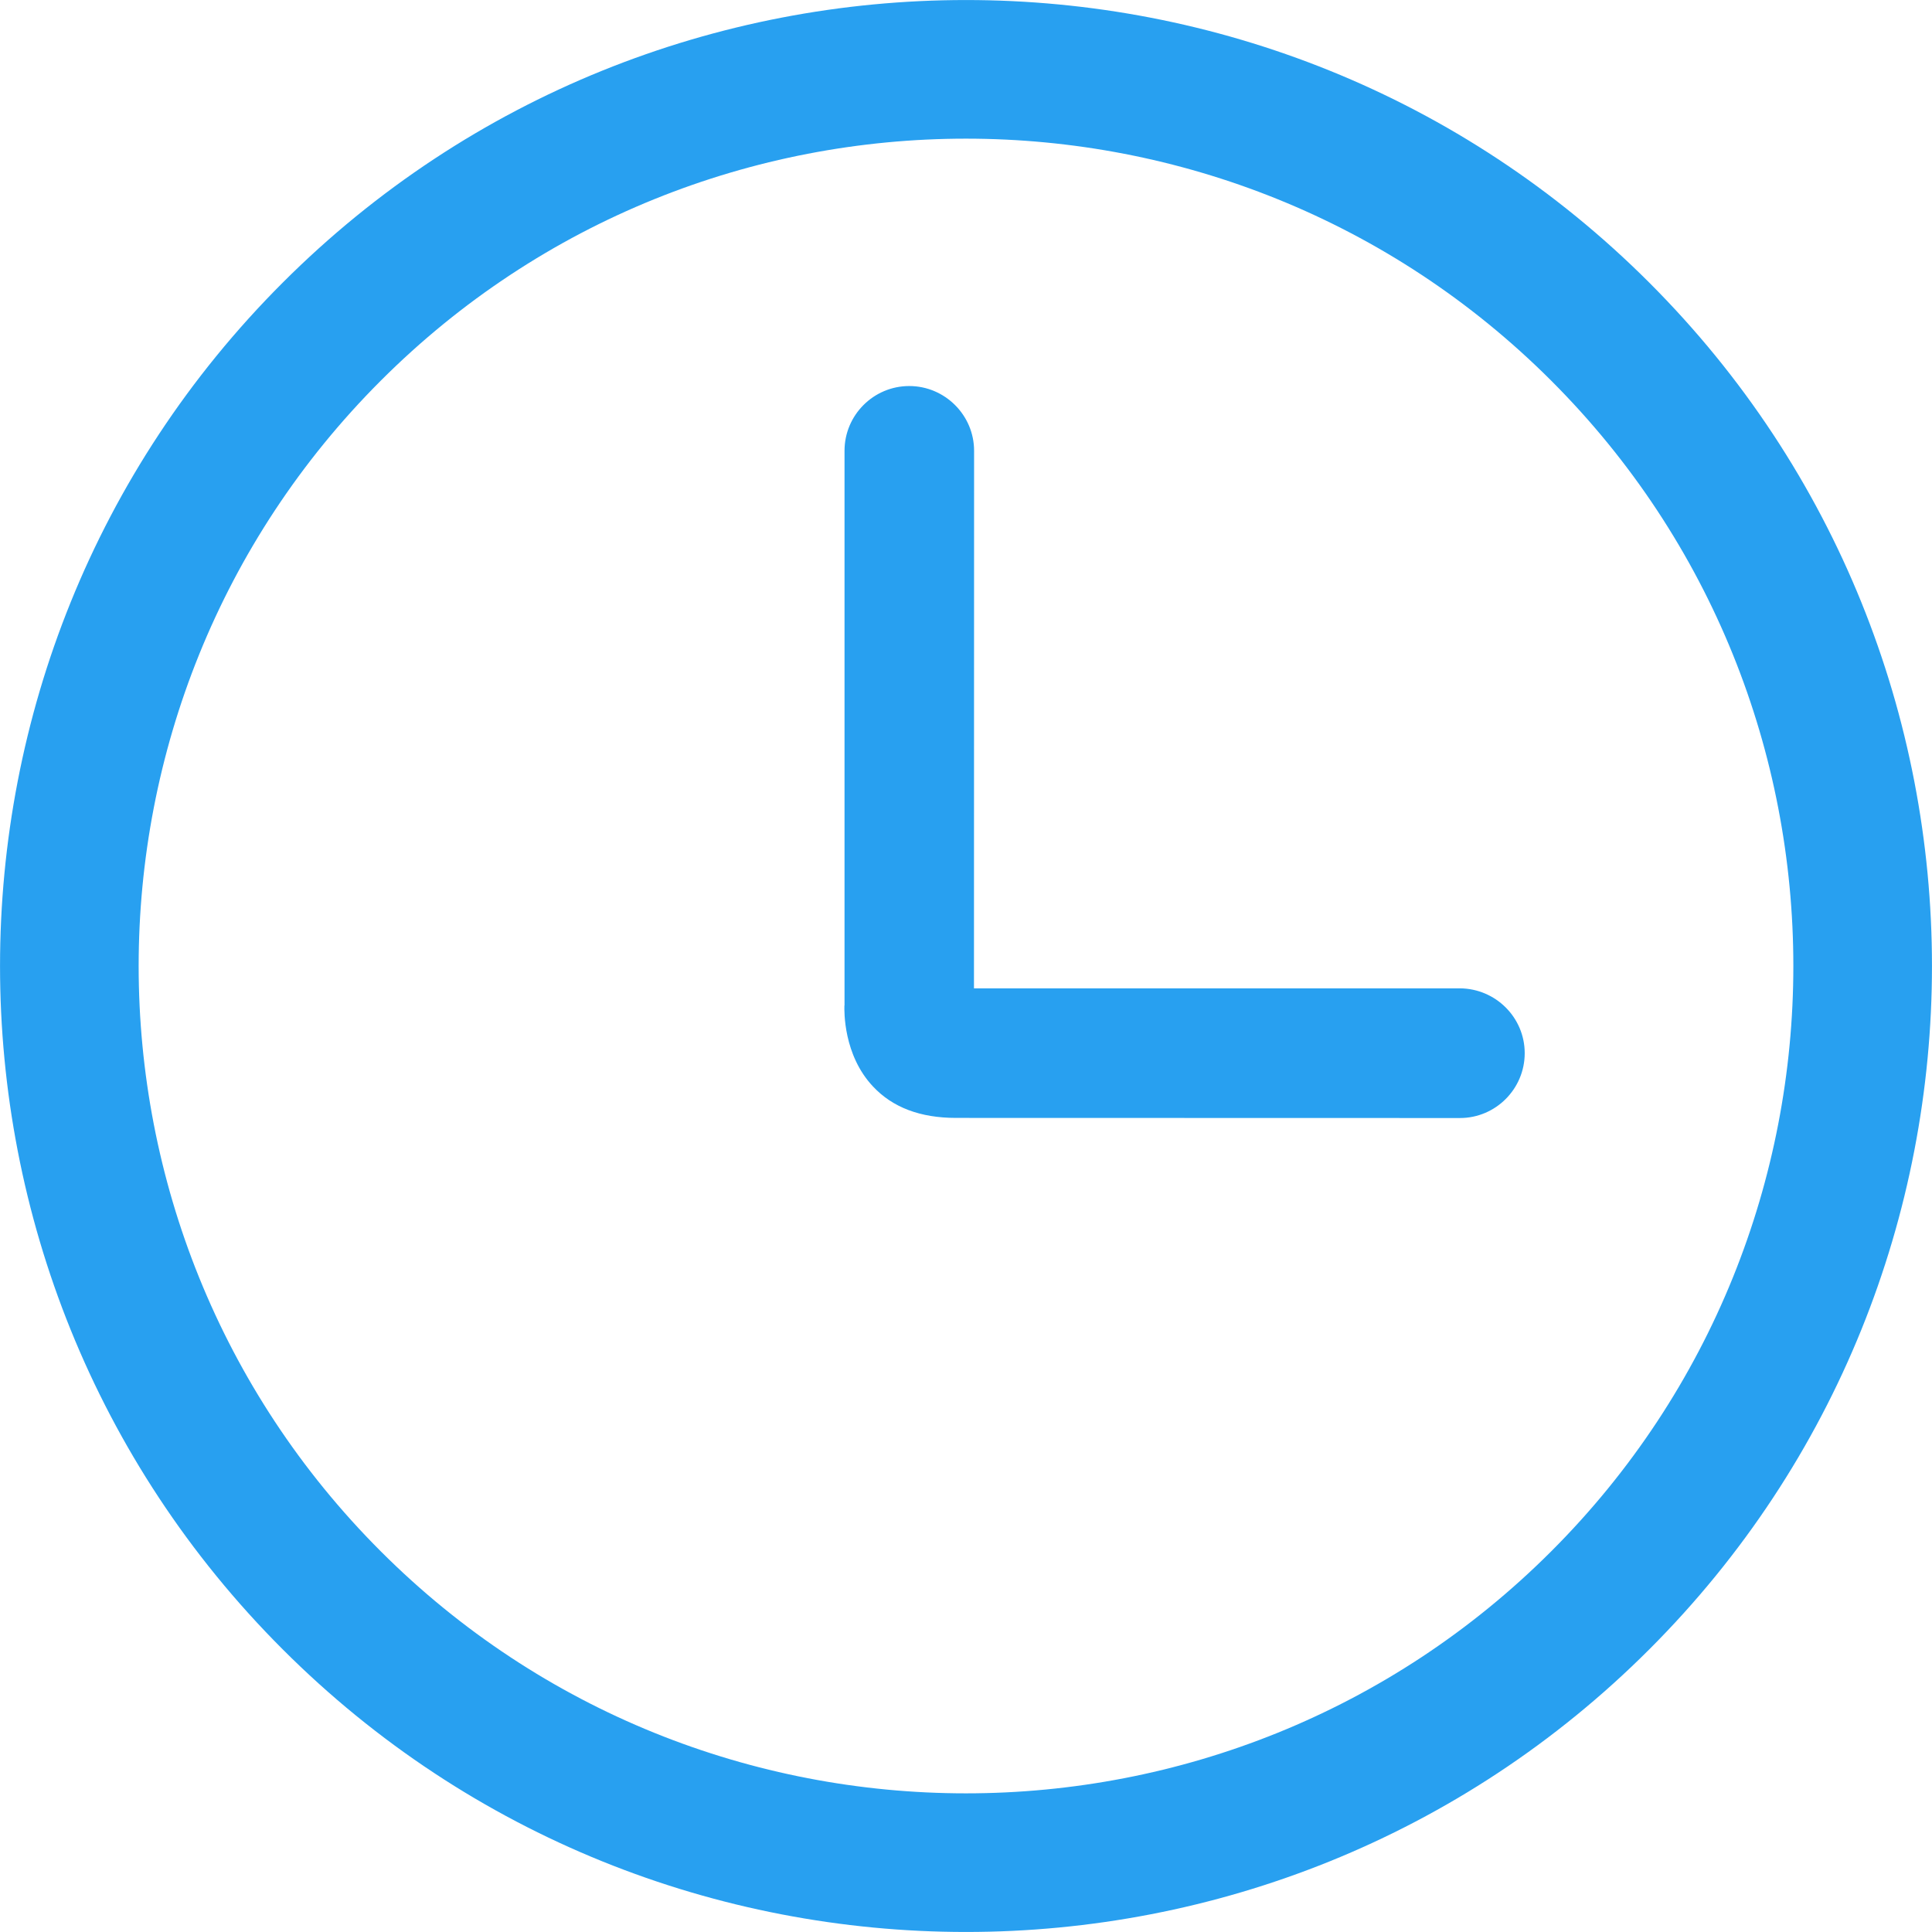
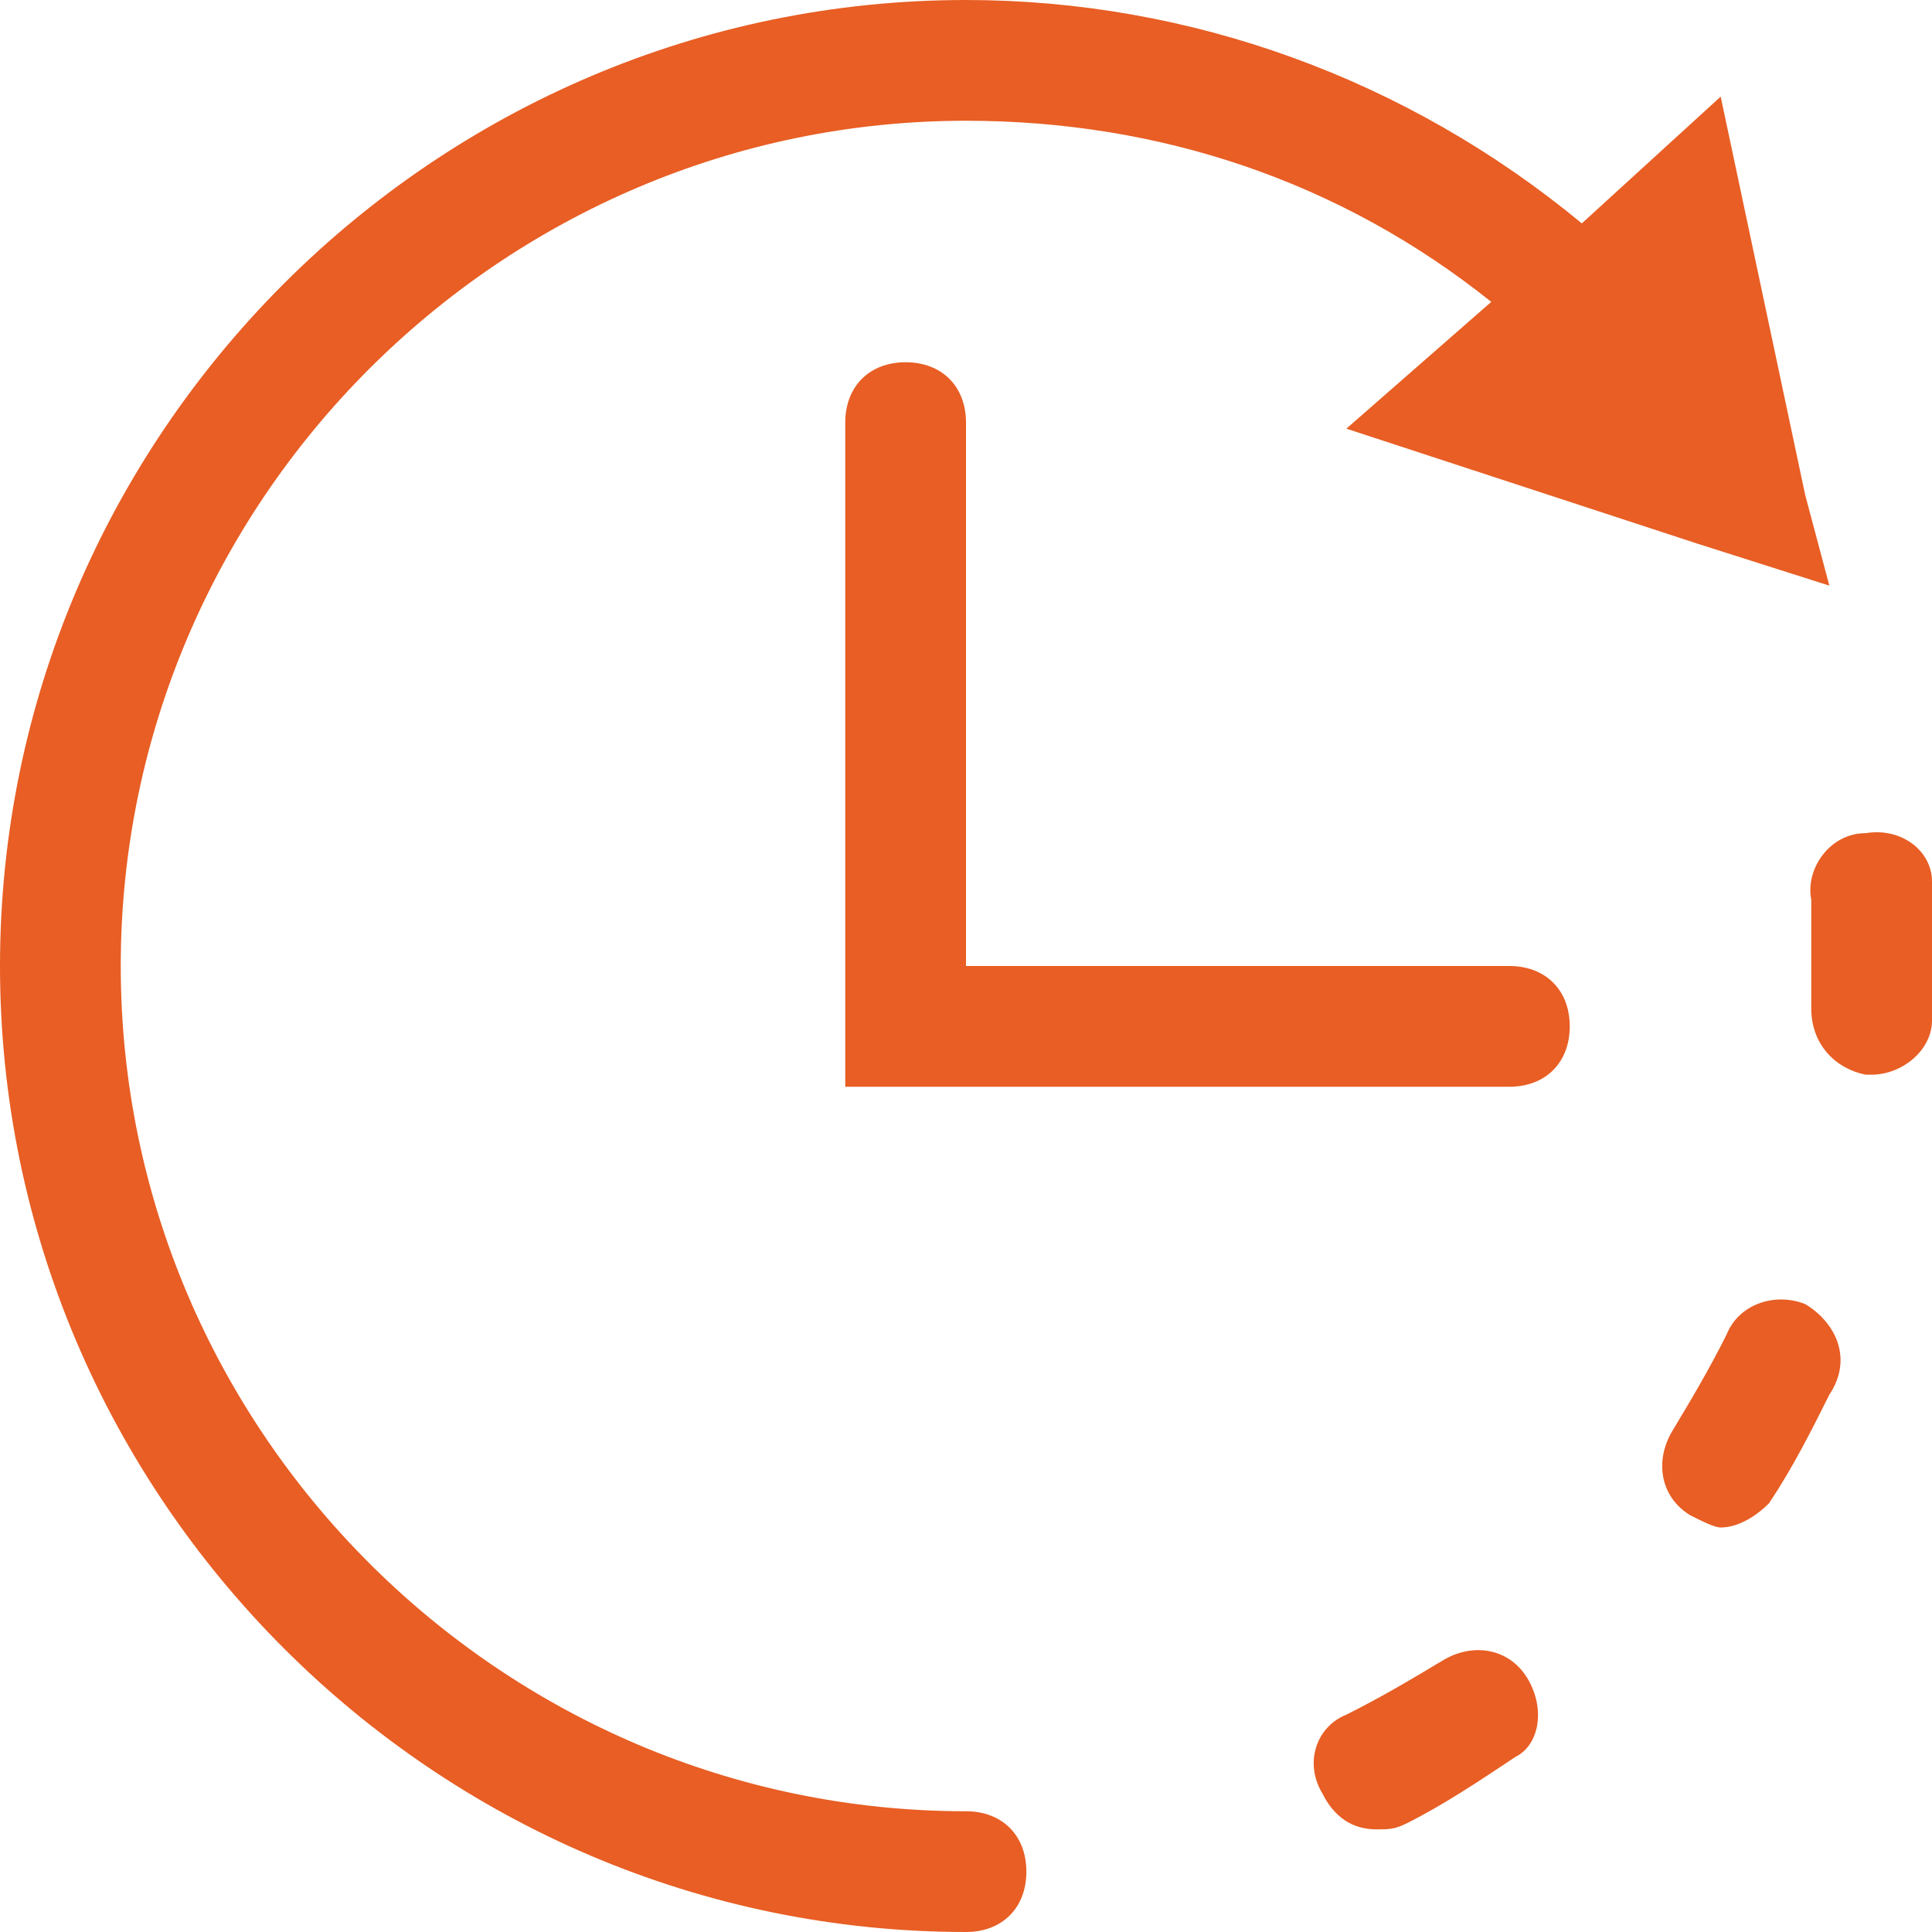
<svg xmlns="http://www.w3.org/2000/svg" width="16" height="16" viewBox="0 0 16 16" fill="none">
-   <path fill-rule="evenodd" clip-rule="evenodd" d="M2.341 2.341C5.461 -0.78 10.539 -0.78 13.659 2.341C16.78 5.461 16.78 10.539 13.659 13.659C10.539 16.78 5.461 16.78 2.341 13.659C-0.78 10.539 -0.78 5.461 2.341 2.341ZM3.153 12.847C5.825 15.52 10.174 15.52 12.847 12.847C15.52 10.175 15.52 5.825 12.847 3.153C10.174 0.48 5.825 0.48 3.153 3.153C0.48 5.826 0.48 10.174 3.153 12.847ZM8.066 8.185H12.09C12.387 8.187 12.627 8.427 12.627 8.722C12.627 9.018 12.386 9.259 12.091 9.259L7.916 9.258C7.621 9.258 7.392 9.171 7.23 8.998C6.983 8.736 6.992 8.371 6.993 8.329C6.993 8.327 6.994 8.326 6.994 8.325V3.733C6.994 3.438 7.234 3.197 7.53 3.197C7.825 3.197 8.067 3.438 8.067 3.733L8.066 8.185Z" fill="#28A0F0" />
+   <path fill-rule="evenodd" clip-rule="evenodd" d="M14.05 4.5L15.15 4.85L14.95 4.1L14.25 0.8L13.1 1.85C11.65 0.65 9.85 0 8 0C3.6 0 0 3.6 0 8C0 12.4 3.6 16 8 16C8.3 16 8.5 15.8 8.5 15.5C8.5 15.2 8.3 15 8 15C4.15 15 1 11.85 1 8C1 4.15 4.15 1 8 1C9.6 1 11.1 1.5 12.35 2.5L11.15 3.55L14.05 4.5ZM7 9H12.5C12.8 9 13 8.8 13 8.5C13 8.2 12.8 8 12.5 8H8V3.5C8 3.2 7.8 3 7.5 3C7.2 3 7 3.2 7 3.5V9ZM16 7.3V7.4V8V8.45C16 8.7 15.75 8.9 15.5 8.9H15.45C15.2 8.85 15 8.65 15 8.35V7.45C14.95 7.2 15.15 6.9 15.45 6.9C15.75 6.85 16 7.05 16 7.3ZM14.3 11.05C14.4 10.8 14.7 10.7 14.95 10.8C15.2 10.95 15.35 11.25 15.15 11.55C15 11.85 14.85 12.15 14.65 12.45C14.55 12.55 14.4 12.65 14.25 12.65C14.2 12.65 14.1 12.6 14 12.55C13.75 12.4 13.7 12.1 13.85 11.85L13.85 11.85C14 11.6 14.15 11.35 14.3 11.05ZM11.95 13.75C12.2 13.6 12.5 13.65 12.65 13.9C12.8 14.15 12.75 14.45 12.55 14.55L12.55 14.55C12.25 14.75 11.95 14.95 11.65 15.1C11.55 15.15 11.5 15.15 11.4 15.15C11.2 15.15 11.05 15.05 10.95 14.85C10.8 14.6 10.9 14.3 11.15 14.2C11.45 14.05 11.7 13.9 11.95 13.75L11.95 13.75Z" fill="#E85E24" />
</svg>
